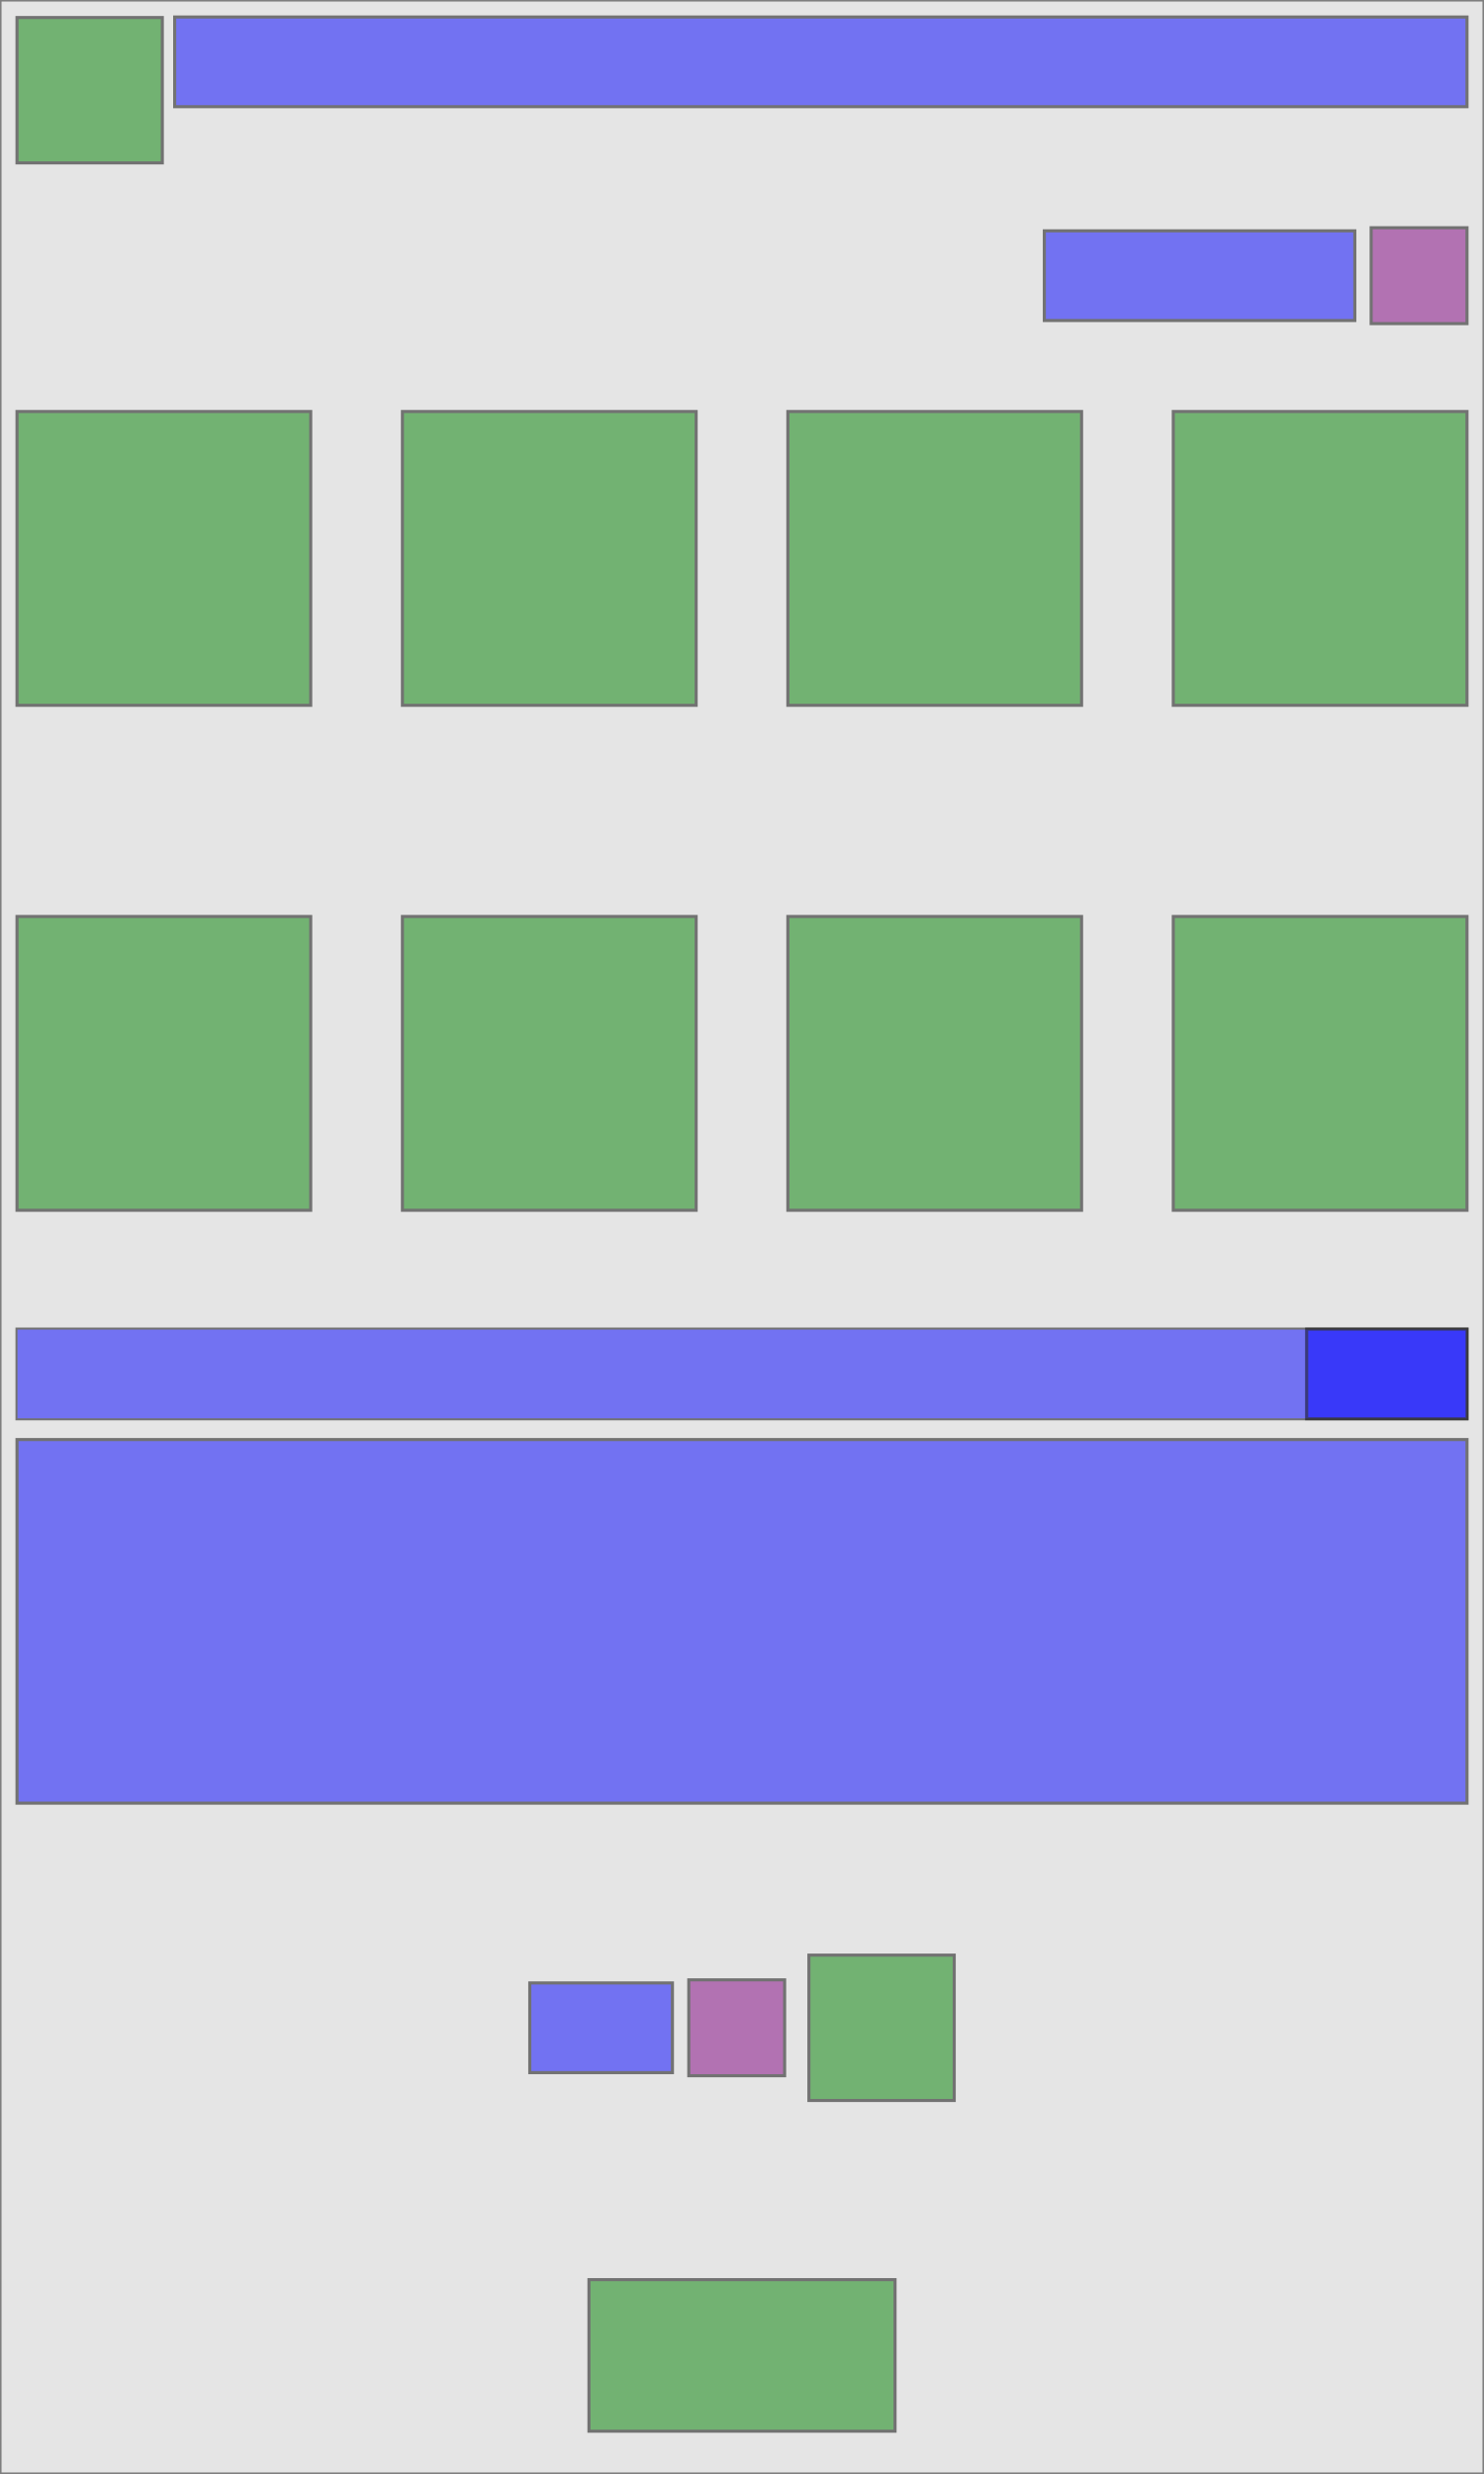
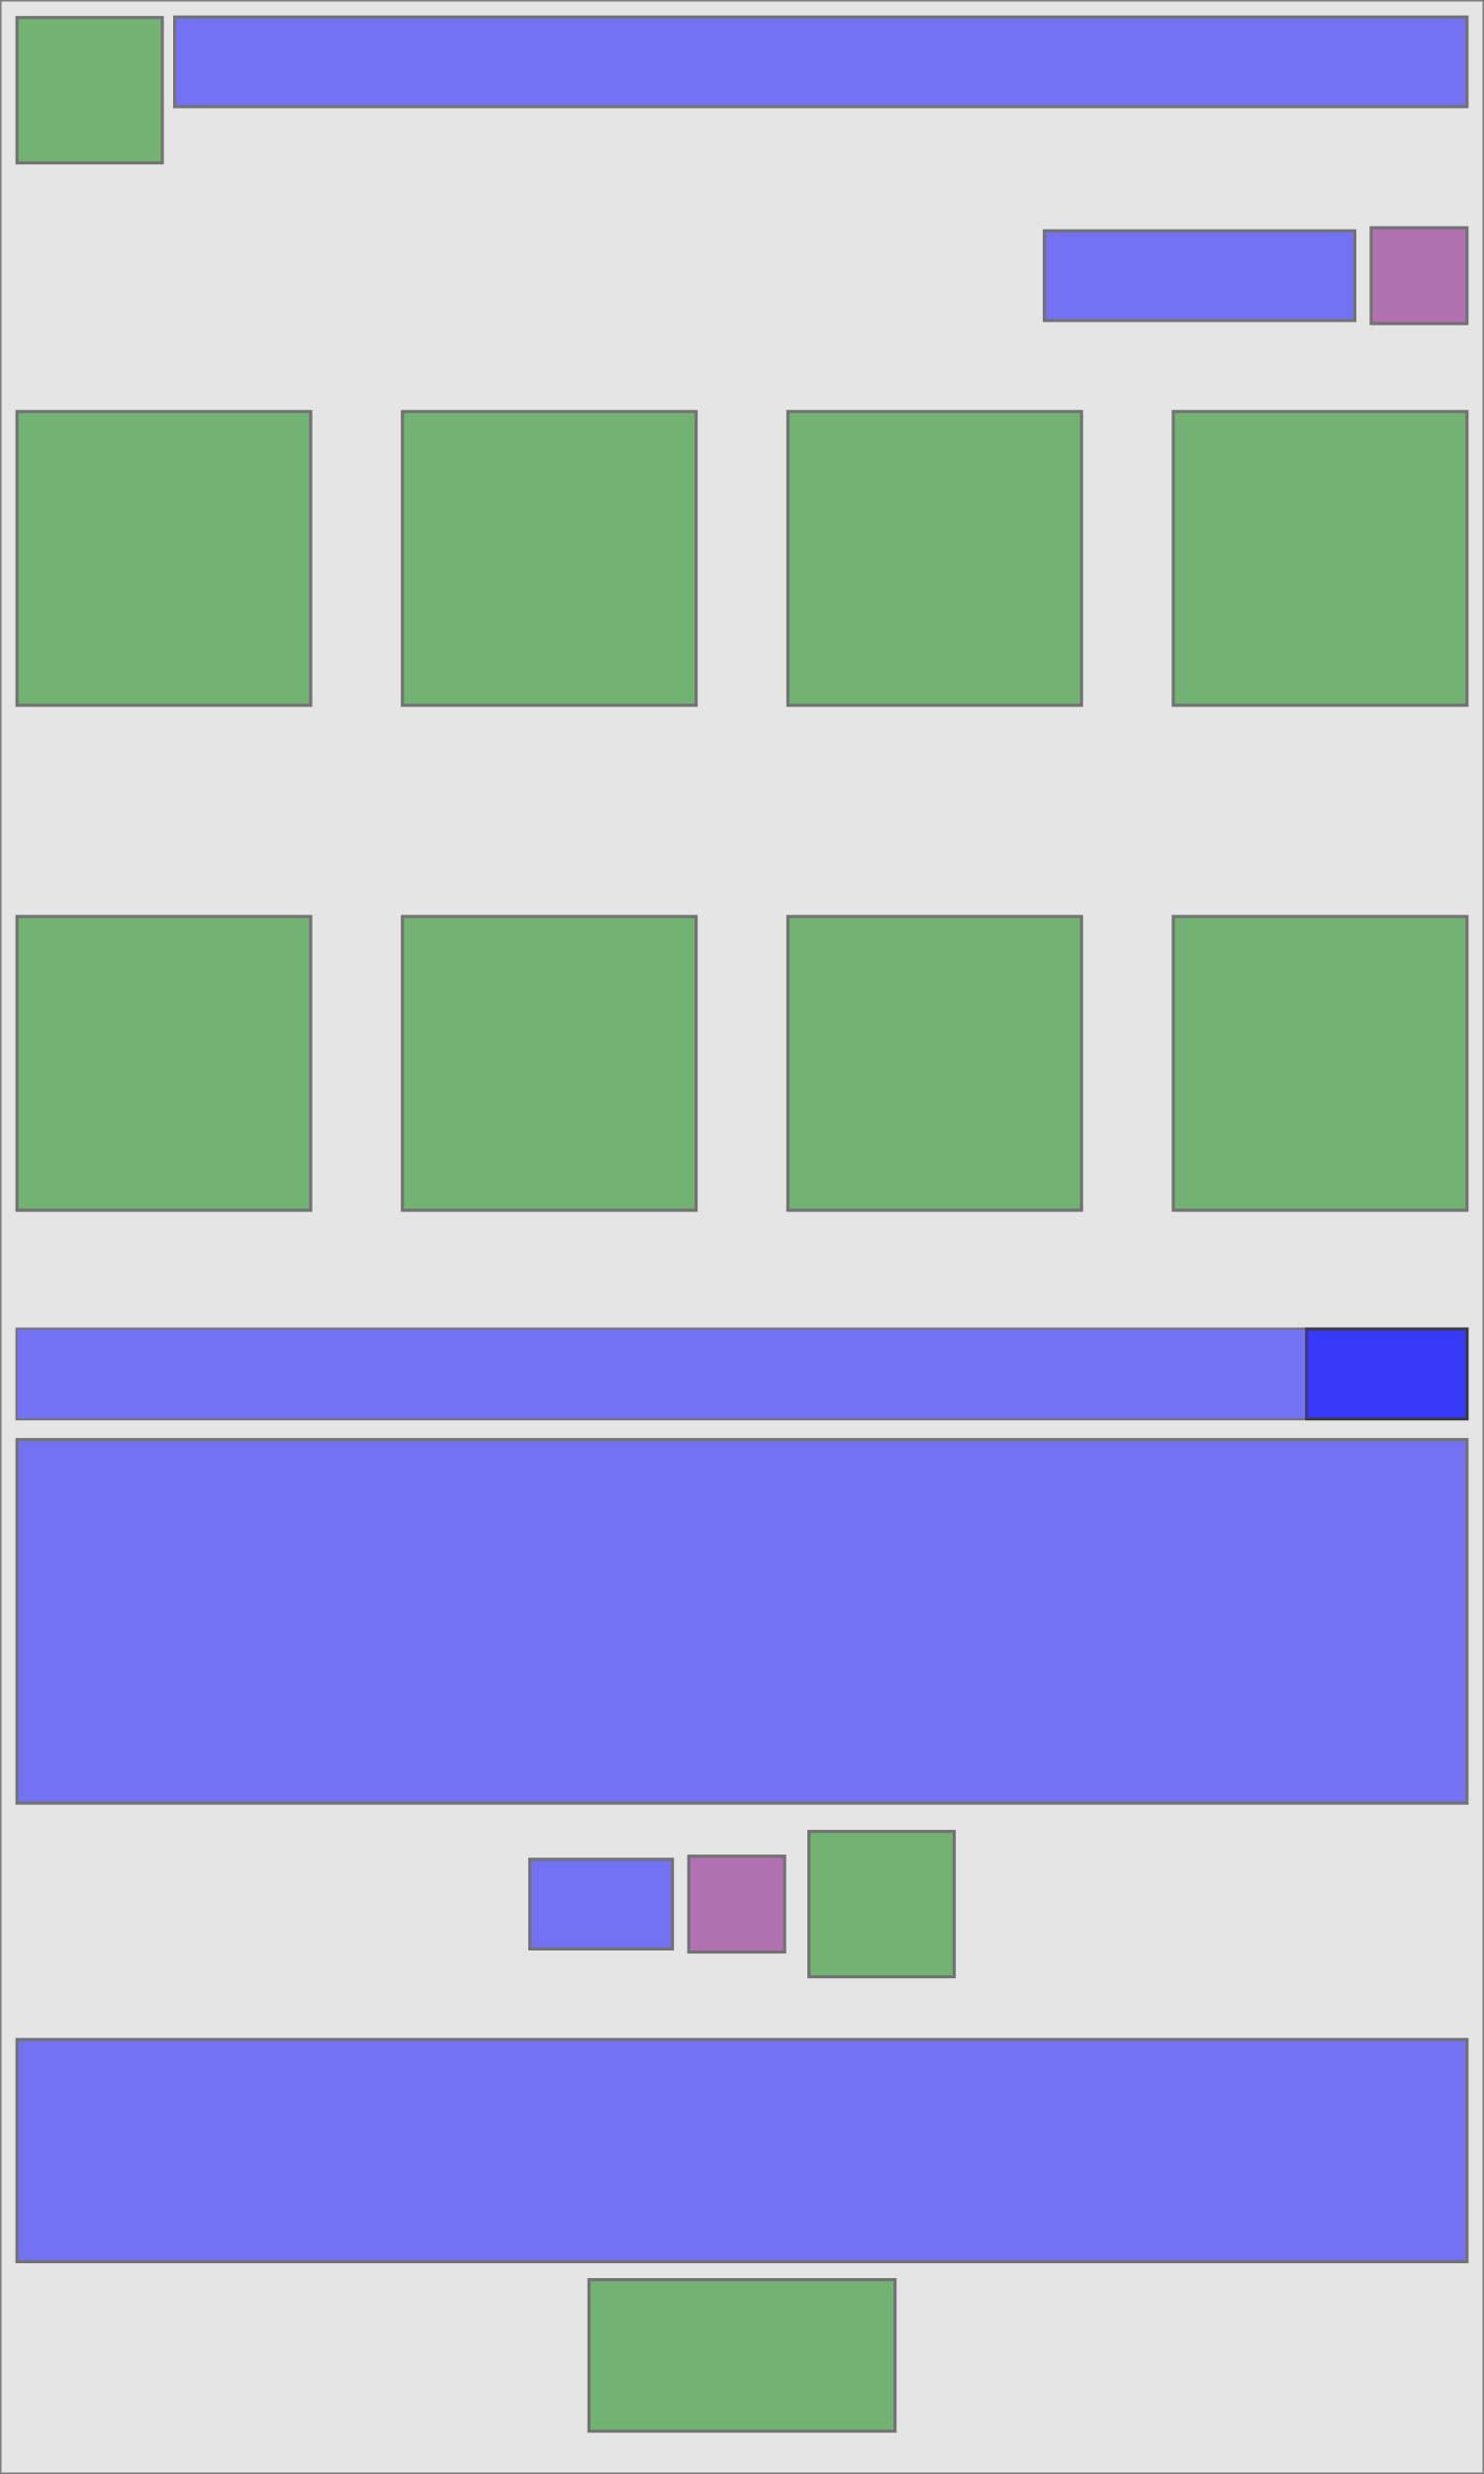
<svg xmlns="http://www.w3.org/2000/svg" width="480" height="800" id="svg2" version="1.1">
  <defs id="defs4" />
  <g id="layer1">
    <rect style="opacity:0.5;color:#000000;fill:#cccccc;stroke:#000000;stroke-width:1;stroke-linecap:butt;stroke-linejoin:miter;stroke-miterlimit:4;stroke-opacity:1;stroke-dasharray:none;stroke-dashoffset:0;marker:none;visibility:visible;display:inline;overflow:visible;enable-background:accumulate" id="background" width="480" height="800" x="0" y="0" ry="0" ui.class="com.badlogic.gdx.scenes.scene2d.ui.Image" ui.image="puzzle-background" />
    <rect style="opacity:0.5;color:#000000;fill:#008000;fill-opacity:1;stroke:#000000;stroke-width:1;stroke-linecap:butt;stroke-linejoin:miter;stroke-miterlimit:4;stroke-opacity:1;stroke-dasharray:none;stroke-dashoffset:0;marker:none;visibility:visible;display:inline;overflow:visible;enable-background:accumulate" id="back" width="47" height="47" x="5.5" y="5.67" ry="0" ui.class="com.badlogic.gdx.scenes.scene2d.ui.TextButton" ui.style="puzzle-back" />
    <rect style="opacity:0.5;color:#000000;fill:#0000ff;stroke:#000000;stroke-width:1;stroke-linecap:butt;stroke-linejoin:miter;stroke-miterlimit:4;stroke-opacity:1;stroke-dasharray:none;stroke-dashoffset:0;marker:none;visibility:visible;display:inline;overflow:visible;enable-background:accumulate" id="title" width="418" height="29" x="56.5" y="5.5" ry="0" ui.class="com.badlogic.gdx.scenes.scene2d.ui.Label" ui.style="puzzle-title" ui.text="Marché noir" />
    <rect style="opacity:0.5;color:#000000;fill:#008000;stroke:#000000;stroke-width:1;stroke-linecap:butt;stroke-linejoin:miter;stroke-miterlimit:4;stroke-opacity:1;stroke-dasharray:none;stroke-dashoffset:0;marker:none;visibility:visible;display:inline;overflow:visible;enable-background:accumulate" id="validate" width="99" height="49" x="190.5" y="737.158" ry="0" ui.style="puzzle-validate" ui.class="com.badlogic.gdx.scenes.scene2d.ui.TextButton" />
    <rect style="opacity:0.5;color:#000000;fill:#0000ff;stroke:#000000;stroke-width:1;stroke-linecap:butt;stroke-linejoin:miter;stroke-miterlimit:4;stroke-opacity:1;stroke-dasharray:none;stroke-dashoffset:0;marker:none;visibility:visible;display:inline;overflow:visible;enable-background:accumulate" id="wallet" width="100.429" height="29" x="337.786" y="74.643" ry="0" ui.class="com.badlogic.gdx.scenes.scene2d.ui.Label" ui.style="text" ui.align="16" />
    <rect style="opacity:0.5;color:#000000;fill:#800080;stroke:#000000;stroke-width:1;stroke-linecap:butt;stroke-linejoin:miter;stroke-miterlimit:4;stroke-opacity:1;stroke-dasharray:none;stroke-dashoffset:0;marker:none;visibility:visible;display:inline;overflow:visible;enable-background:accumulate" id="wallet-coin" width="31" height="31" x="443.5" y="73.643" ry="0" ui.class="com.badlogic.gdx.scenes.scene2d.ui.Image" ui.image="coin" />
    <rect style="opacity:0.5;color:#000000;fill:#008000;stroke:#000000;stroke-width:1;stroke-linecap:butt;stroke-linejoin:miter;stroke-miterlimit:4;stroke-opacity:1;stroke-dasharray:none;stroke-dashoffset:0;marker:none;visibility:visible;display:inline;overflow:visible;enable-background:accumulate" id="remove_letter_obstacle" width="95" height="95" x="5.5" y="133.071" ry="0" ui.style="bonus" ui.class="com.badlogic.gdx.scenes.scene2d.ui.TextButton" ui.image="bonus-remove_letter_obstacle" />
    <rect style="opacity:0.5;color:#000000;fill:#008000;stroke:#000000;stroke-width:1;stroke-linecap:butt;stroke-linejoin:miter;stroke-miterlimit:4;stroke-opacity:1;stroke-dasharray:none;stroke-dashoffset:0;marker:none;visibility:visible;display:inline;overflow:visible;enable-background:accumulate" id="remove_clue_obstacle" width="95" height="95" x="130.167" y="133.071" ry="0" ui.style="bonus" ui.class="com.badlogic.gdx.scenes.scene2d.ui.TextButton" ui.image="bonus-remove_clue_obstacle" />
    <rect style="opacity:0.5;color:#000000;fill:#008000;stroke:#000000;stroke-width:1;stroke-linecap:butt;stroke-linejoin:miter;stroke-miterlimit:4;stroke-opacity:1;stroke-dasharray:none;stroke-dashoffset:0;marker:none;visibility:visible;display:inline;overflow:visible;enable-background:accumulate" id="crystal_ball" width="95" height="95" x="254.833" y="133.071" ry="0" ui.style="bonus" ui.class="com.badlogic.gdx.scenes.scene2d.ui.TextButton" ui.image="bonus-crystal_ball" />
    <rect style="opacity:0.5;color:#000000;fill:#008000;stroke:#000000;stroke-width:1;stroke-linecap:butt;stroke-linejoin:miter;stroke-miterlimit:4;stroke-opacity:1;stroke-dasharray:none;stroke-dashoffset:0;marker:none;visibility:visible;display:inline;overflow:visible;enable-background:accumulate" id="spyglass" width="95" height="95" x="379.5" y="133.071" ry="0" ui.style="bonus" ui.class="com.badlogic.gdx.scenes.scene2d.ui.TextButton" ui.image="bonus-spyglass" />
    <rect style="opacity:0.5;color:#000000;fill:#008000;stroke:#000000;stroke-width:1;stroke-linecap:butt;stroke-linejoin:miter;stroke-miterlimit:4;stroke-opacity:1;stroke-dasharray:none;stroke-dashoffset:0;marker:none;visibility:visible;display:inline;overflow:visible;enable-background:accumulate" id="item4" width="95" height="95" x="5.5" y="296.357" ry="0" ui.style="bonus" ui.class="com.badlogic.gdx.scenes.scene2d.ui.TextButton" ui.image="bonus-item4" />
    <rect style="opacity:0.5;color:#000000;fill:#008000;stroke:#000000;stroke-width:1;stroke-linecap:butt;stroke-linejoin:miter;stroke-miterlimit:4;stroke-opacity:1;stroke-dasharray:none;stroke-dashoffset:0;marker:none;visibility:visible;display:inline;overflow:visible;enable-background:accumulate" id="chrono" width="95" height="95" x="130.167" y="296.357" ry="0" ui.style="bonus" ui.class="com.badlogic.gdx.scenes.scene2d.ui.TextButton" ui.image="bonus-chrono" />
    <rect style="opacity:0.5;color:#000000;fill:#008000;stroke:#000000;stroke-width:1;stroke-linecap:butt;stroke-linejoin:miter;stroke-miterlimit:4;stroke-opacity:1;stroke-dasharray:none;stroke-dashoffset:0;marker:none;visibility:visible;display:inline;overflow:visible;enable-background:accumulate" id="two_times" width="95" height="95" x="254.833" y="296.357" ry="0" ui.style="bonus" ui.class="com.badlogic.gdx.scenes.scene2d.ui.TextButton" ui.image="bonus-two_times" />
    <rect style="opacity:0.5;color:#000000;fill:#008000;stroke:#000000;stroke-width:1;stroke-linecap:butt;stroke-linejoin:miter;stroke-miterlimit:4;stroke-opacity:1;stroke-dasharray:none;stroke-dashoffset:0;marker:none;visibility:visible;display:inline;overflow:visible;enable-background:accumulate" id="map" width="95" height="95" x="379.5" y="296.357" ry="0" ui.style="bonus" ui.class="com.badlogic.gdx.scenes.scene2d.ui.TextButton" ui.image="bonus-map" />
    <rect style="opacity:0.5;color:#000000;fill:#0000ff;stroke:#000000;stroke-width:0.652;stroke-linecap:butt;stroke-linejoin:miter;stroke-miterlimit:4;stroke-opacity:1;stroke-dasharray:none;stroke-dashoffset:0;marker:none;visibility:visible;display:inline;overflow:visible;enable-background:accumulate" id="name" width="469.348" height="29.348" x="5.326" y="429.612" ry="0" ui.class="com.badlogic.gdx.scenes.scene2d.ui.Label" ui.style="text" ui.align="1" ui.text="Choisissez un article !" />
    <rect style="opacity:0.5;color:#000000;fill:#0000ff;stroke:#000000;stroke-width:1;stroke-linecap:butt;stroke-linejoin:miter;stroke-miterlimit:4;stroke-opacity:1;stroke-dasharray:none;stroke-dashoffset:0;marker:none;visibility:visible;display:inline;overflow:visible;enable-background:accumulate" id="description" width="469" height="117.571" x="5.5" y="465.5" ry="0" ui.class="com.badlogic.gdx.scenes.scene2d.ui.Label" ui.style="puzzle-riddle" ui.align="3" ui.wrap="true" ui.text="Après avoir choisi un article, validez avec le bouton en bas. Vous pouvez aussi acheter un article sans l'utiliser grâce au bouton ci-dessous." />
-     <rect style="opacity:0.5;color:#000000;fill:#800080;stroke:#000000;stroke-width:1;stroke-linecap:butt;stroke-linejoin:miter;stroke-miterlimit:4;stroke-opacity:1;stroke-dasharray:none;stroke-dashoffset:0;marker:none;visibility:visible;display:inline;overflow:visible;enable-background:accumulate" id="price-coin" width="31" height="31" x="222.786" y="640.214" ry="0" ui.class="com.badlogic.gdx.scenes.scene2d.ui.Image" ui.image="coin" />
+     <rect style="opacity:0.5;color:#000000;fill:#0000ff;stroke:#000000;stroke-width:1;stroke-linecap:butt;stroke-linejoin:miter;stroke-miterlimit:4;stroke-opacity:1;stroke-dasharray:none;stroke-dashoffset:0;marker:none;visibility:visible;display:inline;overflow:visible;enable-background:accumulate" id="unavailable-info" width="469" height="71.857" x="5.5" y="659.5" ry="0" ui.class="com.badlogic.gdx.scenes.scene2d.ui.Label" ui.style="bonus-unavailable" ui.align="5" ui.wrap="true" />
+     <rect style="opacity:0.5;color:#000000;fill:#800080;stroke:#000000;stroke-width:1;stroke-linecap:butt;stroke-linejoin:miter;stroke-miterlimit:4;stroke-opacity:1;stroke-dasharray:none;stroke-dashoffset:0;marker:none;visibility:visible;display:inline;overflow:visible;enable-background:accumulate" id="price-coin" width="31" height="31" x="222.786" y="600.214" ry="0" ui.class="com.badlogic.gdx.scenes.scene2d.ui.Image" ui.image="coin" />
    <rect style="opacity:0.5;color:#000000;fill:#0000ff;stroke:#000000;stroke-width:1;stroke-linecap:butt;stroke-linejoin:miter;stroke-miterlimit:4;stroke-opacity:1;stroke-dasharray:none;stroke-dashoffset:0;marker:none;visibility:visible;display:inline;overflow:visible;enable-background:accumulate" id="count" width="51.857" height="29" x="422.643" y="429.786" ry="0" ui.class="com.badlogic.gdx.scenes.scene2d.ui.Label" ui.style="text" ui.align="16" />
-     <rect style="opacity:0.5;color:#000000;fill:#0000ff;stroke:#000000;stroke-width:1;stroke-linecap:butt;stroke-linejoin:miter;stroke-miterlimit:4;stroke-opacity:1;stroke-dasharray:none;stroke-dashoffset:0;marker:none;visibility:visible;display:inline;overflow:visible;enable-background:accumulate" id="price" width="46.143" height="29" x="171.357" y="641.214" ry="0" ui.class="com.badlogic.gdx.scenes.scene2d.ui.Label" ui.style="text" ui.align="16" />
-     <rect style="opacity:0.5;color:#000000;fill:#008000;stroke:#000000;stroke-width:1;stroke-linecap:butt;stroke-linejoin:miter;stroke-miterlimit:4;stroke-opacity:1;stroke-dasharray:none;stroke-dashoffset:0;marker:none;visibility:visible;display:inline;overflow:visible;enable-background:accumulate" id="buy" width="47" height="47" x="261.643" y="632.214" ry="0" ui.style="bonus-buy" ui.class="com.badlogic.gdx.scenes.scene2d.ui.TextButton" />
+     <rect style="opacity:0.5;color:#000000;fill:#0000ff;stroke:#000000;stroke-width:1;stroke-linecap:butt;stroke-linejoin:miter;stroke-miterlimit:4;stroke-opacity:1;stroke-dasharray:none;stroke-dashoffset:0;marker:none;visibility:visible;display:inline;overflow:visible;enable-background:accumulate" id="price" width="46.143" height="29" x="171.357" y="601.214" ry="0" ui.class="com.badlogic.gdx.scenes.scene2d.ui.Label" ui.style="text" ui.align="16" />
+     <rect style="opacity:0.5;color:#000000;fill:#008000;stroke:#000000;stroke-width:1;stroke-linecap:butt;stroke-linejoin:miter;stroke-miterlimit:4;stroke-opacity:1;stroke-dasharray:none;stroke-dashoffset:0;marker:none;visibility:visible;display:inline;overflow:visible;enable-background:accumulate" id="buy" width="47" height="47" x="261.643" y="592.214" ry="0" ui.style="bonus-buy" ui.class="com.badlogic.gdx.scenes.scene2d.ui.TextButton" />
  </g>
</svg>
